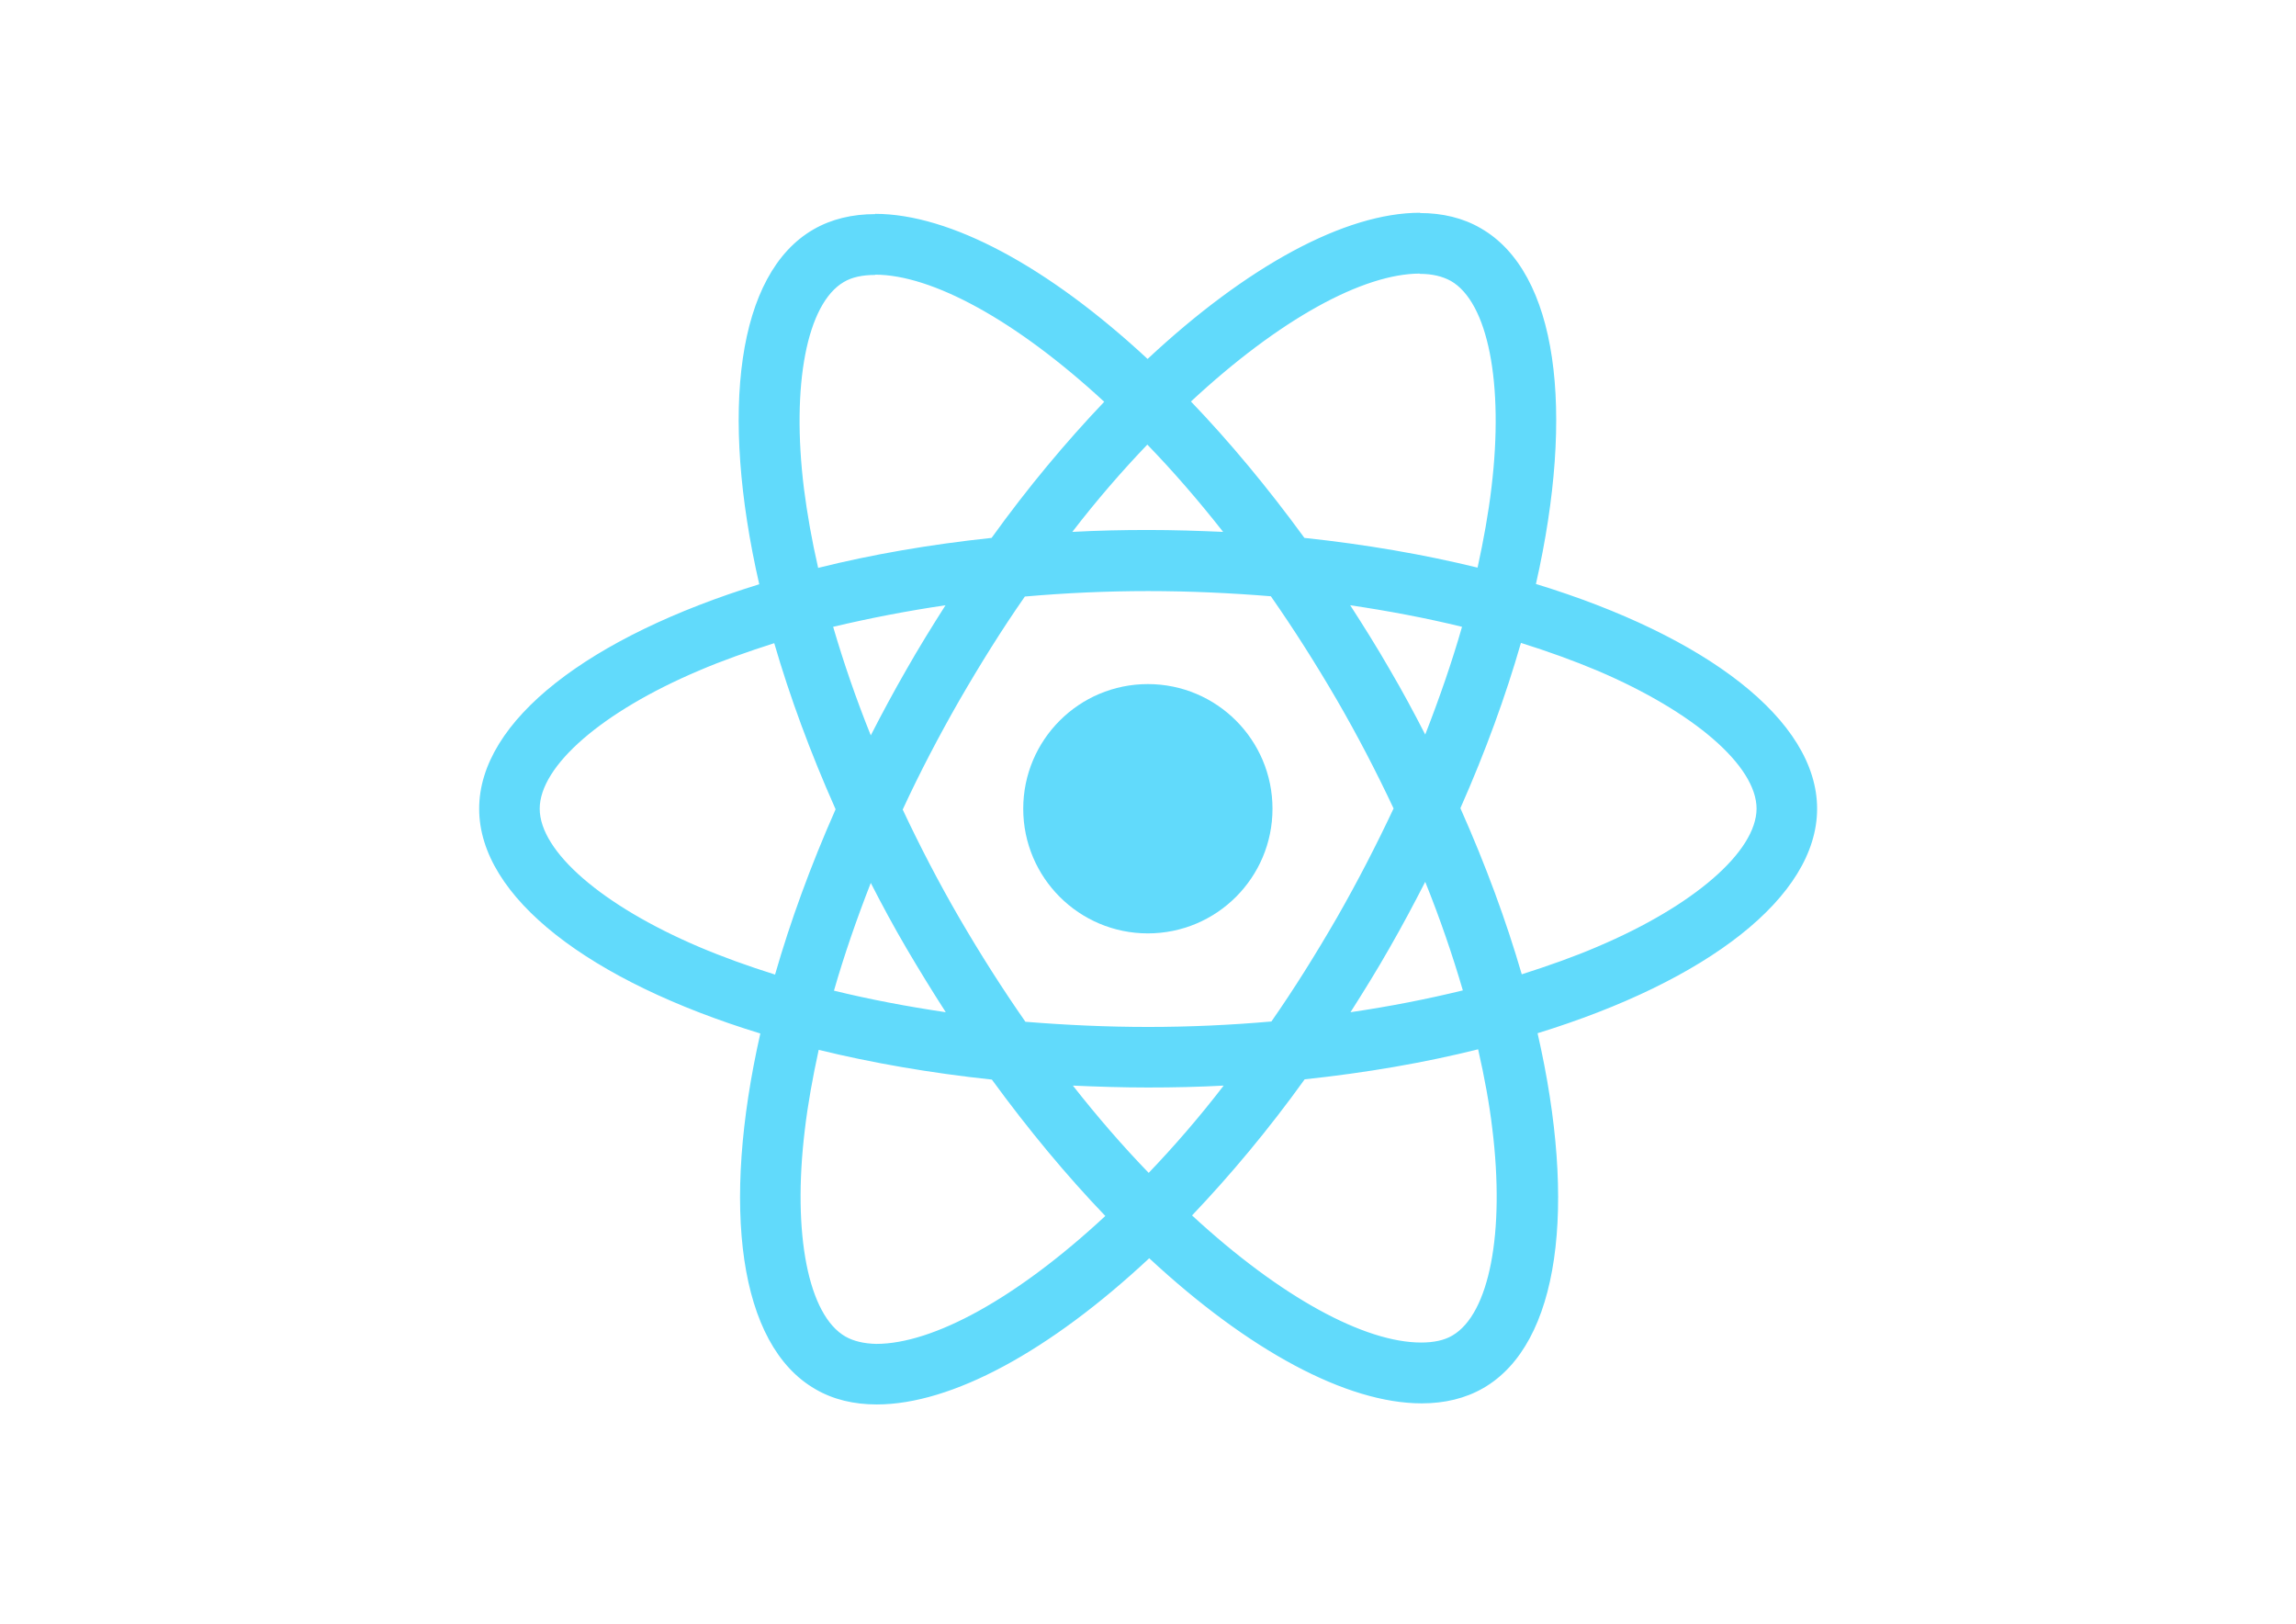
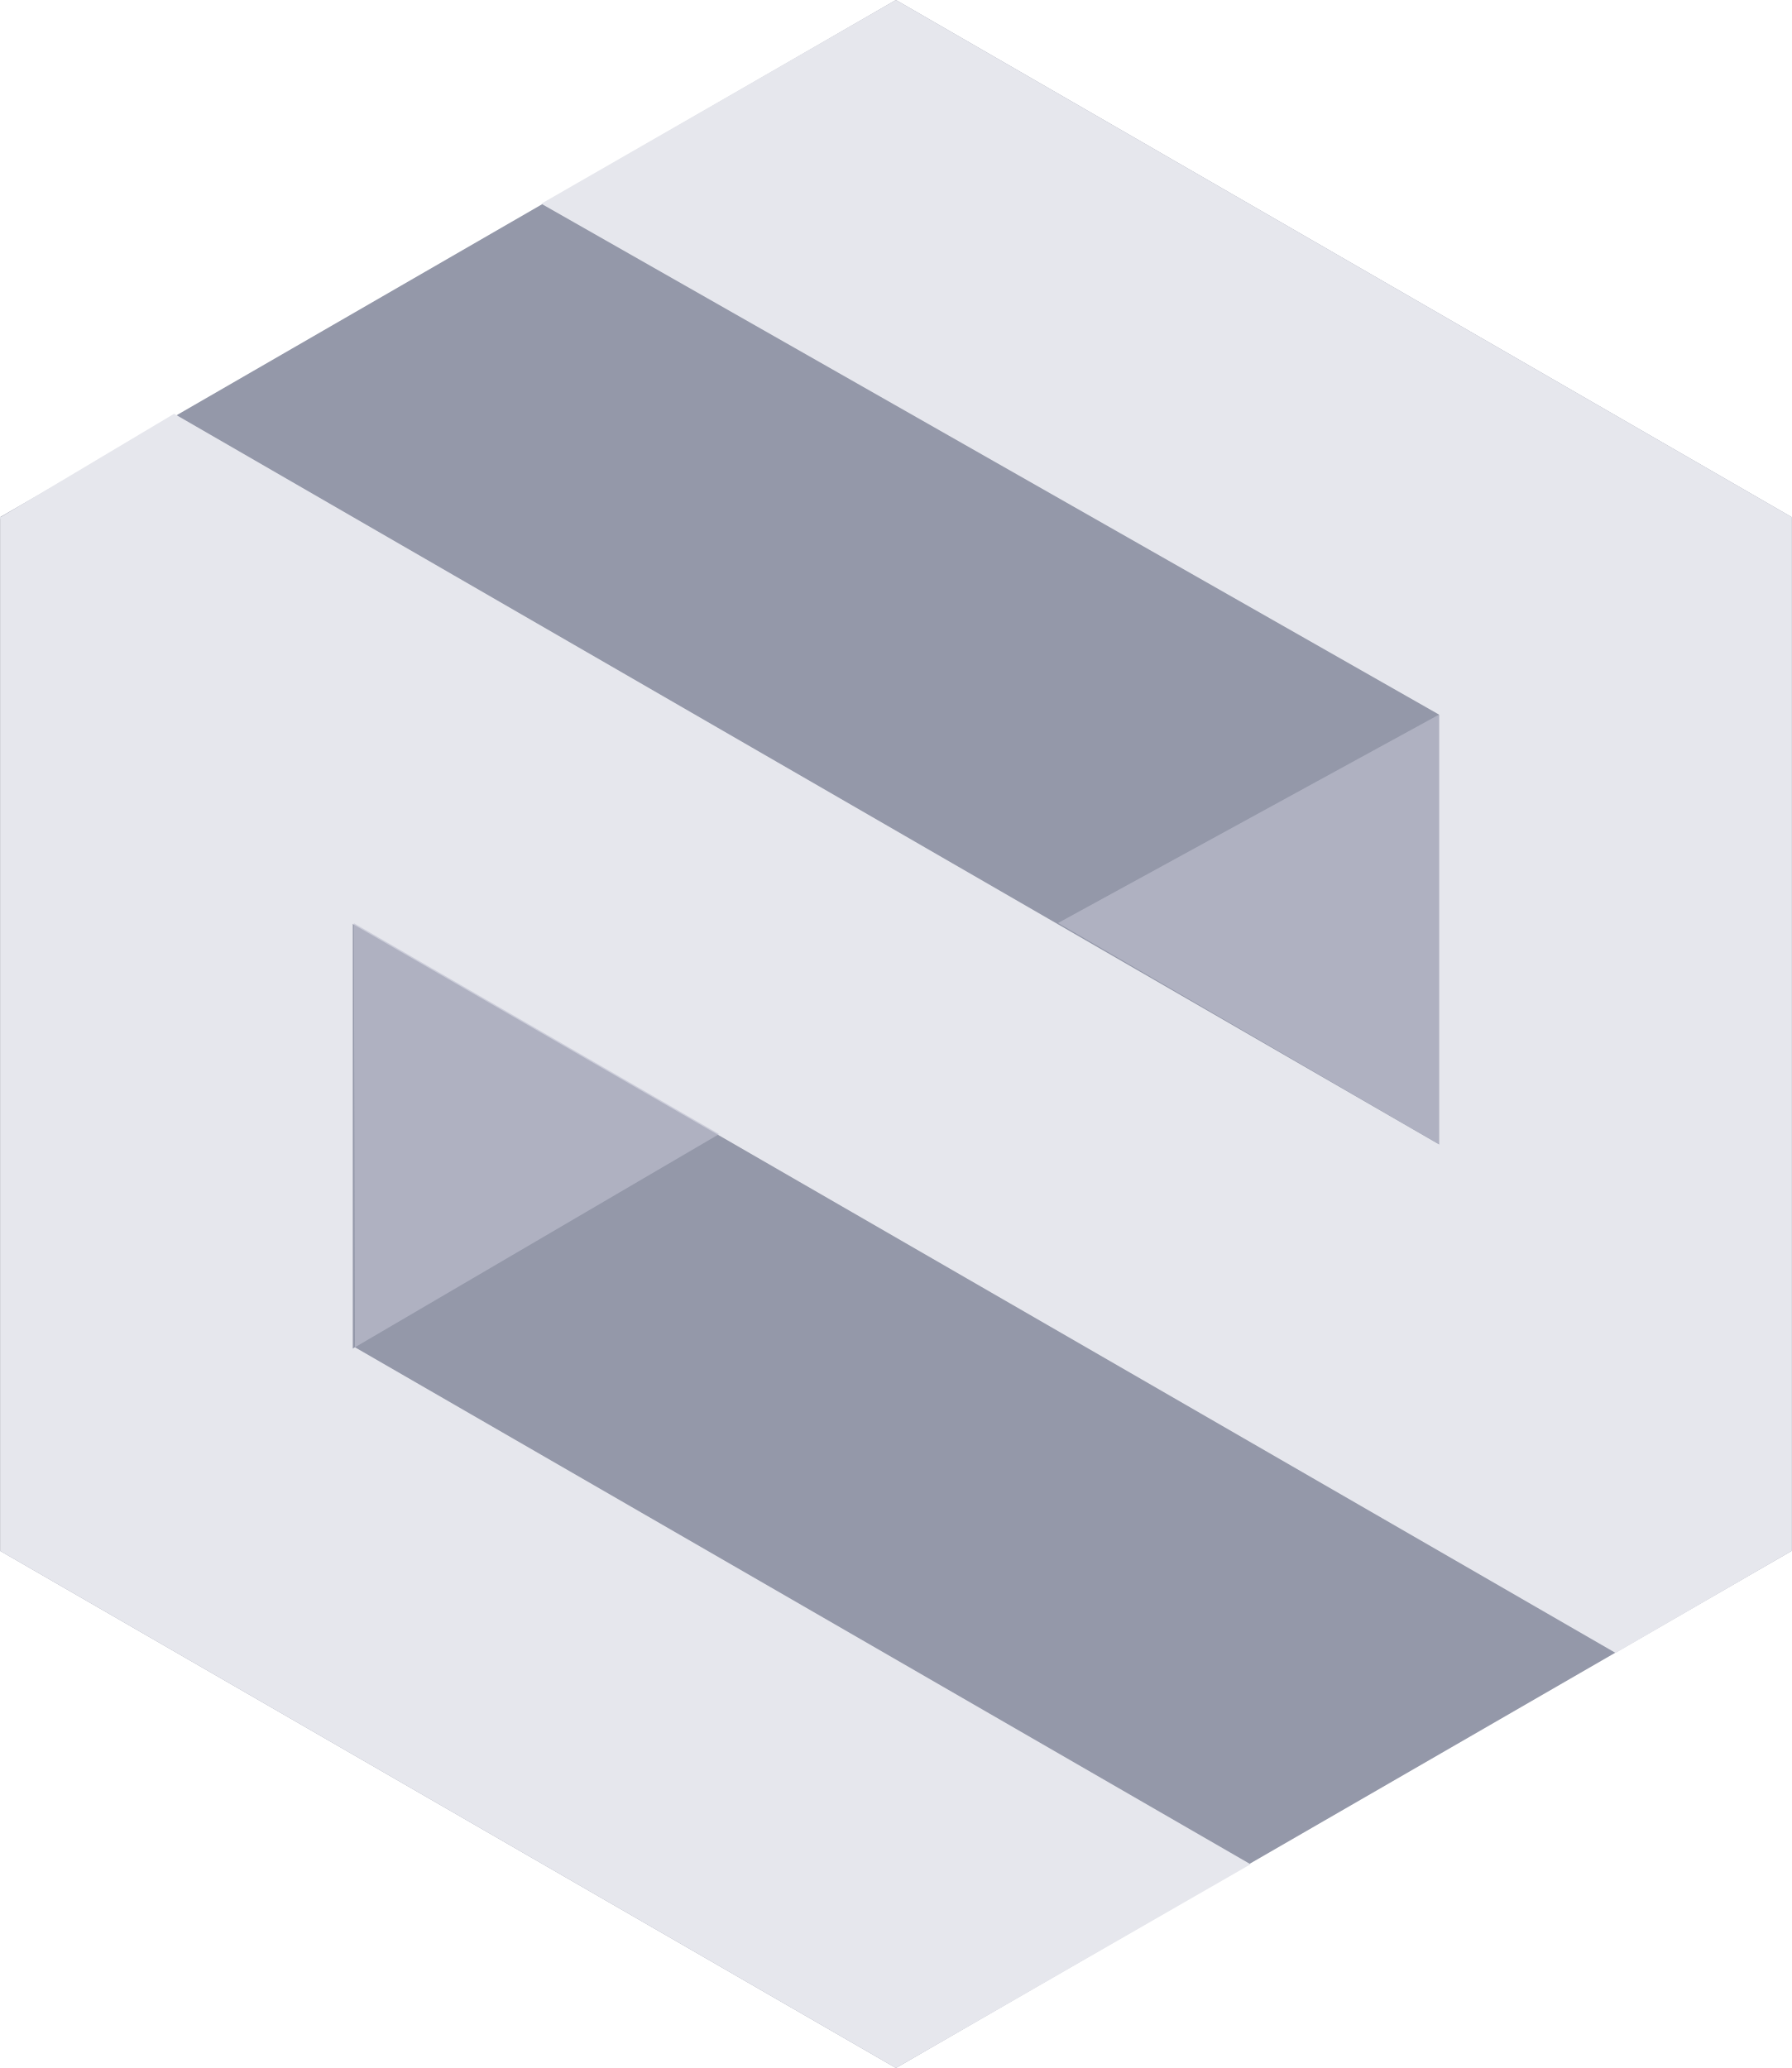
- <svg xmlns="http://www.w3.org/2000/svg" viewBox="0 0 841.9 595.3">
-   <g fill="#61DAFB">
-     <path d="M666.3 296.5c0-32.5-40.7-63.3-103.1-82.4 14.4-63.6 8-114.2-20.2-130.4-6.5-3.8-14.1-5.6-22.4-5.6v22.3c4.6 0 8.3.9 11.4 2.6 13.6 7.8 19.5 37.5 14.9 75.7-1.1 9.4-2.9 19.3-5.1 29.4-19.6-4.8-41-8.5-63.5-10.9-13.5-18.5-27.5-35.3-41.6-50 32.6-30.3 63.2-46.9 84-46.9V78c-27.5 0-63.5 19.6-99.9 53.6-36.4-33.8-72.4-53.2-99.9-53.2v22.3c20.7 0 51.4 16.5 84 46.6-14 14.7-28 31.4-41.3 49.9-22.6 2.4-44 6.1-63.6 11-2.3-10-4-19.7-5.2-29-4.7-38.2 1.1-67.9 14.6-75.8 3-1.8 6.9-2.6 11.5-2.6V78.5c-8.4 0-16 1.8-22.6 5.6-28.1 16.2-34.4 66.7-19.9 130.1-62.2 19.2-102.7 49.9-102.7 82.3 0 32.5 40.7 63.3 103.1 82.4-14.4 63.6-8 114.2 20.2 130.4 6.5 3.8 14.1 5.6 22.5 5.6 27.5 0 63.5-19.6 99.9-53.6 36.4 33.8 72.4 53.2 99.9 53.2 8.4 0 16-1.8 22.6-5.6 28.1-16.2 34.4-66.7 19.9-130.1 62-19.1 102.5-49.9 102.5-82.3zm-130.2-66.7c-3.7 12.9-8.3 26.2-13.5 39.5-4.1-8-8.4-16-13.1-24-4.6-8-9.5-15.8-14.4-23.4 14.2 2.1 27.9 4.7 41 7.9zm-45.8 106.5c-7.8 13.5-15.8 26.3-24.1 38.2-14.9 1.3-30 2-45.2 2-15.1 0-30.2-.7-45-1.9-8.3-11.9-16.4-24.6-24.2-38-7.6-13.1-14.5-26.4-20.8-39.8 6.2-13.4 13.2-26.8 20.7-39.9 7.8-13.5 15.8-26.3 24.1-38.2 14.9-1.3 30-2 45.2-2 15.1 0 30.2.7 45 1.9 8.3 11.9 16.4 24.6 24.2 38 7.6 13.1 14.5 26.4 20.8 39.8-6.3 13.4-13.2 26.8-20.7 39.9zm32.3-13c5.4 13.4 10 26.8 13.8 39.8-13.1 3.2-26.9 5.9-41.2 8 4.9-7.7 9.8-15.6 14.4-23.7 4.6-8 8.9-16.1 13-24.1zM421.2 430c-9.3-9.6-18.6-20.3-27.8-32 9 .4 18.2.7 27.5.7 9.4 0 18.7-.2 27.8-.7-9 11.7-18.3 22.4-27.5 32zm-74.4-58.9c-14.2-2.1-27.9-4.7-41-7.9 3.7-12.9 8.3-26.2 13.5-39.5 4.1 8 8.4 16 13.1 24 4.7 8 9.5 15.8 14.4 23.4zM420.7 163c9.3 9.6 18.6 20.3 27.8 32-9-.4-18.2-.7-27.5-.7-9.4 0-18.7.2-27.8.7 9-11.7 18.3-22.4 27.5-32zm-74 58.9c-4.9 7.7-9.8 15.6-14.4 23.7-4.6 8-8.9 16-13 24-5.4-13.4-10-26.8-13.8-39.8 13.1-3.1 26.9-5.8 41.2-7.9zm-90.5 125.2c-35.4-15.1-58.3-34.9-58.3-50.6 0-15.7 22.9-35.6 58.3-50.6 8.6-3.7 18-7 27.7-10.1 5.7 19.6 13.2 40 22.5 60.9-9.2 20.8-16.6 41.1-22.2 60.6-9.9-3.1-19.3-6.5-28-10.2zM310 490c-13.6-7.8-19.5-37.5-14.9-75.7 1.1-9.4 2.9-19.3 5.1-29.4 19.6 4.8 41 8.5 63.5 10.9 13.5 18.5 27.5 35.3 41.6 50-32.6 30.3-63.2 46.9-84 46.9-4.5-.1-8.3-1-11.3-2.7zm237.2-76.2c4.7 38.2-1.1 67.9-14.6 75.8-3 1.8-6.9 2.6-11.5 2.6-20.7 0-51.4-16.5-84-46.6 14-14.7 28-31.4 41.3-49.9 22.6-2.4 44-6.1 63.6-11 2.3 10.1 4.1 19.8 5.2 29.1zm38.5-66.7c-8.6 3.7-18 7-27.7 10.1-5.7-19.6-13.2-40-22.5-60.9 9.2-20.8 16.6-41.1 22.2-60.6 9.9 3.1 19.3 6.5 28.1 10.2 35.4 15.1 58.3 34.9 58.3 50.6-.1 15.7-23 35.6-58.4 50.6zM320.8 78.4z" />
-     <circle cx="420.9" cy="296.5" r="45.7" />
-     <path d="M520.5 78.1z" />
+ <svg xmlns="http://www.w3.org/2000/svg" width="182.034mm" height="210.16mm" viewBox="0 0 182.034 210.16" version="1.1" id="svg8">
+   <defs id="defs2">
+     </defs>
+   <g id="layer1" transform="translate(-559.8579,-34.22823)">
+     <path style="fill:#50afaf;fill-opacity:1;stroke:none;stroke-width:0.265;stroke-opacity:1" id="path835" d="m 102.054,245.598 -91.002,-52.54 -3e-6,-105.08 91.002,-52.54 91.002,52.54 0,105.08 z" />
+     <path style="fill:#00ffff;fill-opacity:1;stroke:none;stroke-width:0.381;stroke-opacity:1" d="M 28.712,77.486 161.389,154.13 170.932,179.993 157.238,193.058 18.334,112.865 C 17.028,105.474 11.052,87.978 11.021,88.031 Z" id="rect837-5" />
+     <rect style="fill:#00ffff;fill-opacity:1;stroke:none;stroke-width:0.266;stroke-opacity:1" id="rect837" width="35.818" height="105.08" x="11.052" y="87.978" />
+     <rect style="fill:#00ffff;fill-opacity:1;stroke:none;stroke-width:0.266;stroke-opacity:1" id="rect837-3" width="35.818" height="105.08" x="157.238" y="87.978" />
+     <path transform="rotate(-60.35358)" style="fill:#00ffff;fill-opacity:1;stroke:none;stroke-width:0.266;stroke-opacity:1" d="m -16.136,85.146 35.818,21.077 -0.648,105.078 -35.169,0.002 z" id="rect837-3-7" />
+     <path style="fill:#00ffff;fill-opacity:1;stroke:none;stroke-width:0.266;stroke-opacity:1" d="m 11.052,193.058 36.035,-20.703 91.002,52.54 -36.035,20.703 z" id="rect837-3-7-6" />
+     <path style="fill:#9498a9;fill-opacity:1;stroke:none;stroke-width:0.265;stroke-opacity:1" id="path835-1" d="m 398.888,247.171 -91.002,-52.54 -1e-5,-105.08 91.002,-52.54 91.002,52.54 0,105.08 z" />
+     <path style="fill:#e6e7ed;fill-opacity:1;stroke:none;stroke-width:0.381;stroke-opacity:1" d="m 325.547,79.059 132.676,76.644 31.667,38.928 -17.873,10.36 -156.849,-90.553 c -1.306,-7.391 -7.283,-24.887 -7.313,-24.834 z" id="rect837-5-8" />
+     <rect style="fill:#e6e7ed;fill-opacity:1;stroke:none;stroke-width:0.266;stroke-opacity:1" id="rect837-7" width="35.818" height="105.08" x="307.886" y="89.551" />
+     <rect style="fill:#e6e7ed;fill-opacity:1;stroke:none;stroke-width:0.266;stroke-opacity:1" id="rect837-3-9" width="35.818" height="105.08" x="454.073" y="89.551" />
+     <path style="fill:#e6e7ed;fill-opacity:1;stroke:none;stroke-width:0.266;stroke-opacity:1" d="M 362.853,57.714 398.888,37.01 489.89,89.551 472.496,120.117 Z" id="rect837-3-7-2" />
+     <path style="fill:#e6e7ed;fill-opacity:1;stroke:none;stroke-width:0.266;stroke-opacity:1" d="m 307.886,194.631 36.035,-20.703 91.002,52.54 -36.035,20.703 z" id="rect837-3-7-6-0" />
+     <path transform="rotate(103.7578,454.0729,153.3015)" style="fill:#bec0cf;fill-opacity:0.642;stroke:none;stroke-width:0.265;stroke-opacity:1" d="m 441.433,196.25 -29.777,-32.564 42.417,-10.385 z" id="path1087" />
+     <path style="fill:#bec0cf;fill-opacity:0.642;stroke:none;stroke-width:0.265;stroke-opacity:1" d="m 343.921,173.927 38.711,-21.179 89.385,52.242 -37.094,21.477 z" id="path1087-3" />
+     <path style="fill:#9498a9;fill-opacity:1;stroke:none;stroke-width:0.265;stroke-opacity:1" id="path835-1-7" d="m 650.89,244.388 -91.002,-52.54 0,-105.08 91.002,-52.54 91.002,52.54 0,105.08 z" />
+     <path style="fill:#e6e7ed;fill-opacity:1;stroke:none;stroke-width:0.381;stroke-opacity:1" d="m 577.549,76.277 132.676,76.644 31.667,38.928 -17.873,10.36 -156.849,-90.553 c -1.306,-7.391 -7.283,-24.887 -7.313,-24.834 z" id="rect837-5-8-5" />
+     <rect style="fill:#e6e7ed;fill-opacity:1;stroke:none;stroke-width:0.266;stroke-opacity:1" id="rect837-7-9" width="35.818" height="105.08" x="559.888" y="86.768" />
+     <rect style="fill:#e6e7ed;fill-opacity:1;stroke:none;stroke-width:0.266;stroke-opacity:1" id="rect837-3-9-2" width="35.818" height="105.08" x="706.075" y="86.768" />
+     <path style="fill:#e6e7ed;fill-opacity:1;stroke:none;stroke-width:0.266;stroke-opacity:1" d="m 614.855,54.931 36.035,-20.703 91.002,52.54 -17.395,30.566 z" id="rect837-3-7-2-2" />
+     <path style="fill:#e6e7ed;fill-opacity:1;stroke:none;stroke-width:0.266;stroke-opacity:1" d="m 559.888,191.848 36.035,-20.703 91.002,52.54 -36.035,20.703 z" id="rect837-3-7-6-0-8" />
+     <path style="fill:#bec0cf;fill-opacity:0.642;stroke:none;stroke-width:0.265;stroke-opacity:1" d="m 667.365,128.028 38.711,-21.179 -10e-4,43.67 z" id="path1087-9" />
+     <path style="fill:#bec0cf;fill-opacity:0.642;stroke:none;stroke-width:0.265;stroke-opacity:1" d="m 595.923,171.145 -0.111,-43.094 37.114,21.431 z" id="path1087-9-3" />
+     <path style="fill:#9498a9;fill-opacity:1;stroke:none;stroke-width:0.266;stroke-opacity:1" d="m 374.68,-105.848 h 35.818 V -0.768 h -35.818 z" id="rect837-7-9-6" />
  </g>
</svg>
